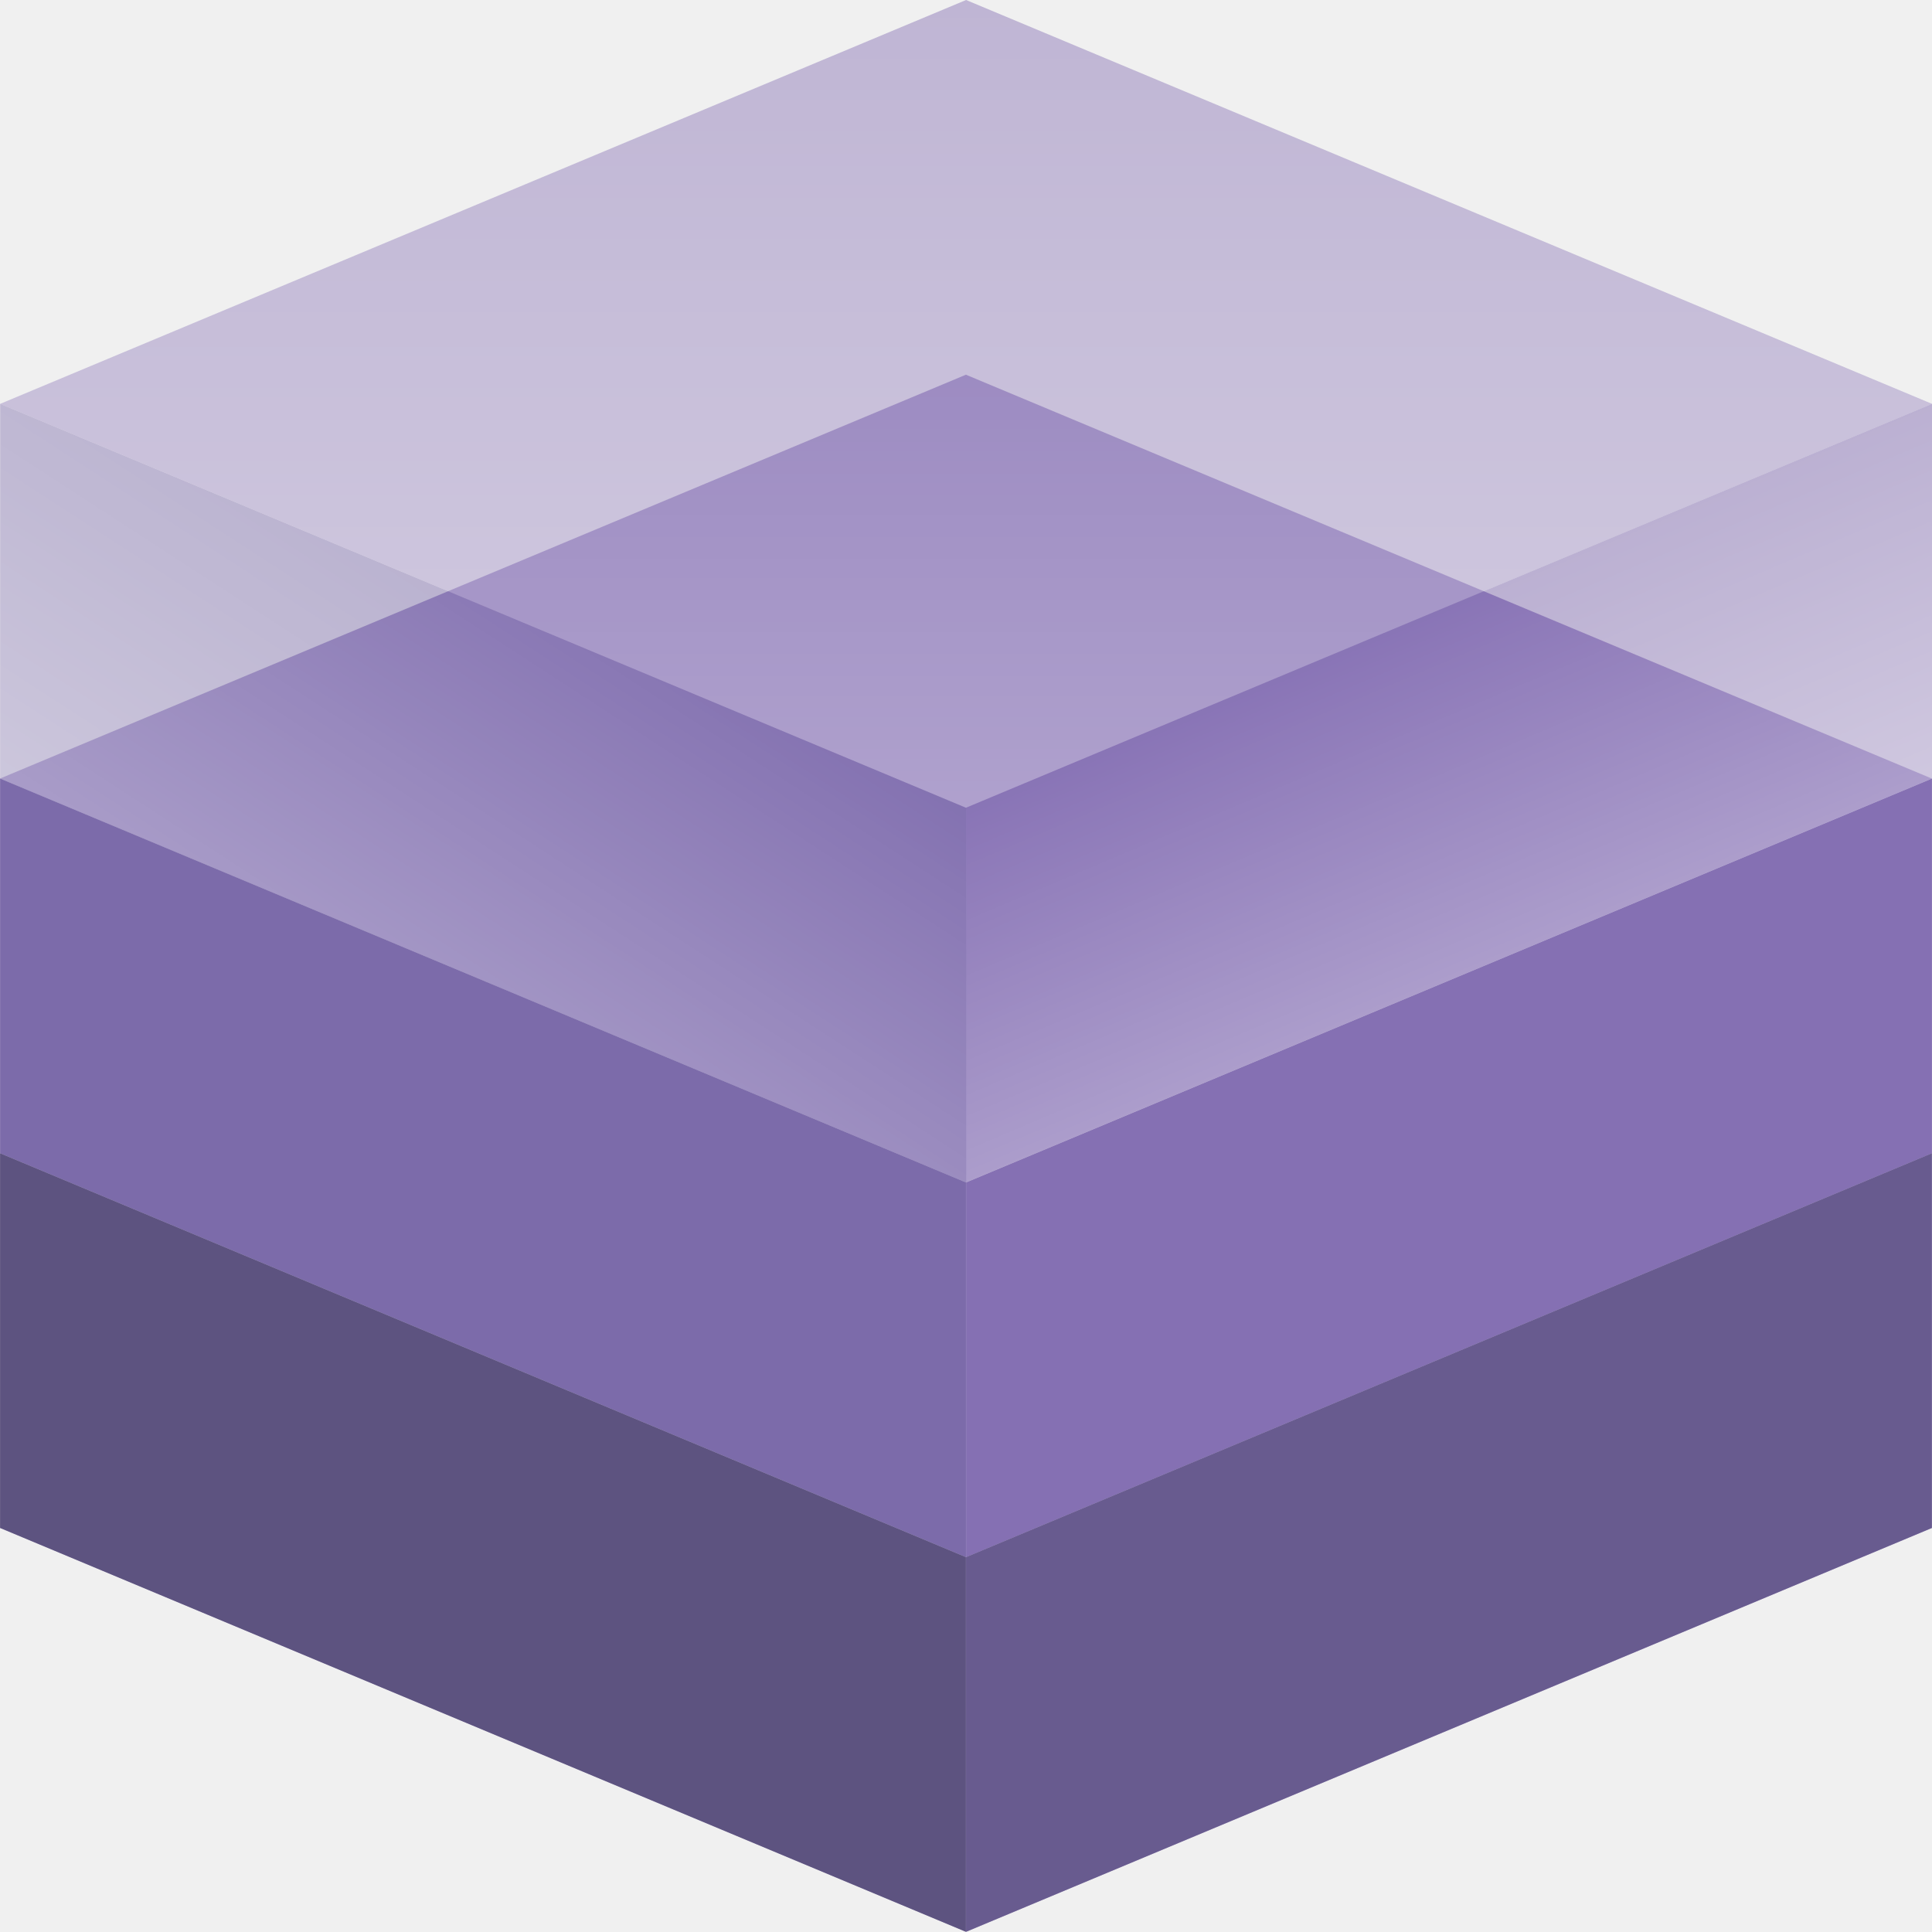
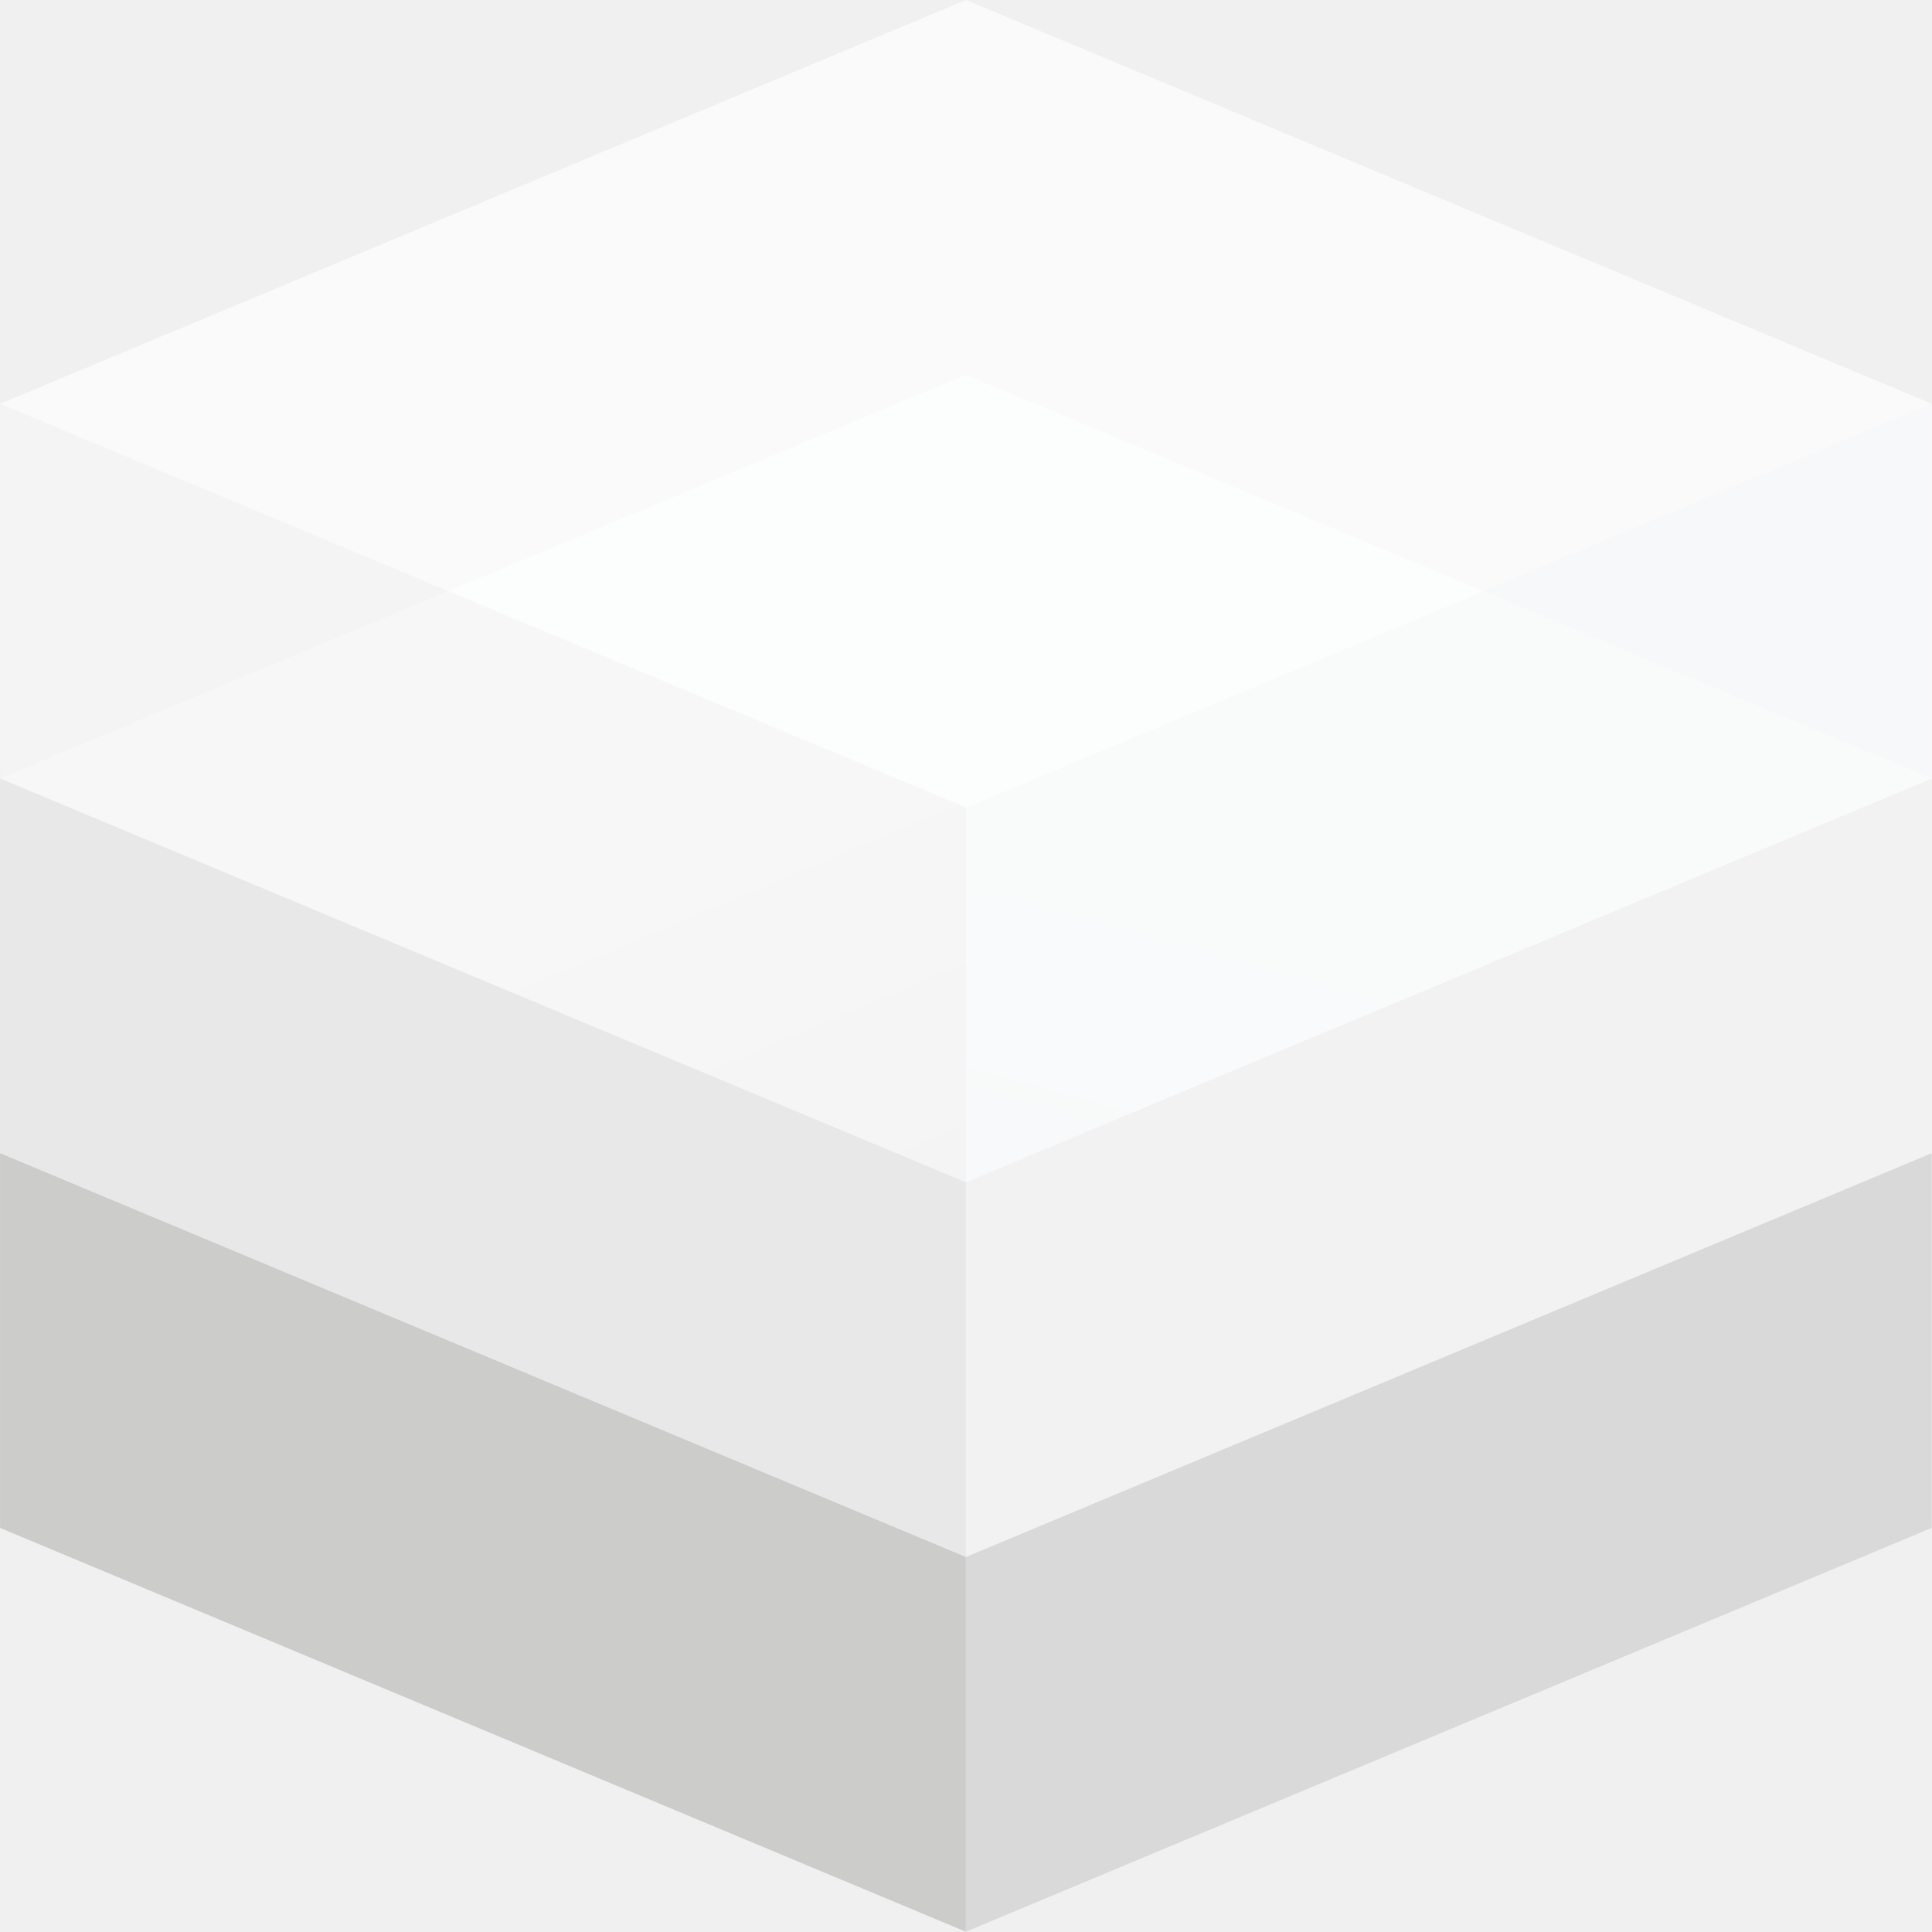
- <svg xmlns="http://www.w3.org/2000/svg" xmlns:xlink="http://www.w3.org/1999/xlink" viewBox="0 0 850.39 850.31">
-   <defs>
-     <linearGradient id="a" x1="667.95" y1="420.13" x2="607.67" y2="278.1" gradientUnits="userSpaceOnUse">
-       <stop offset="0" stop-color="#fff" />
-       <stop offset="1" stop-color="#fff" stop-opacity="0" />
+ <svg xmlns="http://www.w3.org/2000/svg" xmlns:xlink="http://www.w3.org/1999/xlink" height="50.002" width="50.009" version="1.1" viewBox="0 0 50.009 50.002">
+   <defs id="defs19">
+     <style id="style10">.a{fill:#f0efef;}.b{fill:#f7f8f8;}.c{opacity:0.5;}.d{fill:#fff;}.e{fill:#f8fafb;}.f{fill:#f1efef;}.g{fill:#e9e8e8;}.h{fill:#f3f2f3;}.i{fill:#cccccb;}.j{fill:#d8d9d8;}.k,.l,.m{opacity:0.3;}.k{fill:url(#a);}.l{fill:url(#b);}.n{fill:url(#c);}</style>
+     <linearGradient gradientUnits="objectBoundingBox" y2="1.154" x2="0.429" y1="0.74" x1="0.571" id="a">
+       <stop id="stop12" stop-color="#fff" offset="0" />
+       <stop id="stop14" stop-opacity="0" stop-color="#fff" offset="1" />
    </linearGradient>
-     <linearGradient id="b" x1="152.53" y1="441.69" x2="272.78" y2="256.53" xlink:href="#a" />
-     <linearGradient id="c" x1="425.16" y1="355.53" x2="425.16" y2="0" xlink:href="#a" />
+     <linearGradient gradientUnits="userSpaceOnUse" gradientTransform="matrix(1.113782,0,0,0.8978419,-0.132,-167.317)" xlink:href="#a" y2="225.312" x2="14.513" y1="213.191" x1="8.183" id="b" />
+     <linearGradient gradientUnits="userSpaceOnUse" gradientTransform="scale(1.546499,0.646622)" xlink:href="#a" y2="77.433" x2="16.198" y1="45.102" x1="16.198" id="c" />
+     <linearGradient gradientTransform="matrix(1.113782,0,0,0.8978419,-400.291,-167.317)" y2="223.898" x2="391.481" y1="214.605" x1="394.669" gradientUnits="userSpaceOnUse" id="linearGradient73" xlink:href="#a" />
  </defs>
-   <polygon points="425.16 520.46 0 342.69 425.16 164.93 850.31 342.69 425.16 520.46" style="fill:#8d79b8" />
-   <g style="opacity:0.5">
-     <polygon points="425.23 355.53 0.08 177.77 425.23 0 850.39 177.77 425.23 355.53" style="fill:#8d79b8" />
+   <path id="path37" d="M 25,30.605 0,20.149 25,9.699 50,20.149 Z" class="b" />
+   <g id="g41" transform="translate(0.005)" class="c">
+     <path id="path39" transform="translate(-0.08)" d="M 25.08,20.906 0.08,10.453 25.08,0 l 25,10.453 z" class="d" />
  </g>
-   <g style="opacity:0.5">
-     <polygon points="425.23 355.53 850.39 177.77 850.39 672.55 425.23 850.31 425.23 355.53" style="fill:#8570b3" />
+   <g id="g45" transform="translate(25.005,10.453)" class="c">
+     <path id="path43" transform="translate(-425.23,-177.77)" d="m 425.231,188.223 25,-10.453 v 29.094 l -25,10.453 z" class="e" />
  </g>
-   <g style="opacity:0.5">
-     <polygon points="425.23 355.53 0.08 177.77 0.08 672.55 425.24 850.31 425.23 355.53" style="fill:#7c6ba9" />
+   <g id="g49" transform="translate(0.005,10.453)" class="c">
+     <path id="path47" transform="translate(-0.08,-177.77)" d="m 25.08,188.223 -25,-10.453 v 29.094 l 25,10.453 z" class="f" />
  </g>
-   <polygon points="425.18 685.39 0.05 507.62 0.05 342.69 425.18 520.46 425.18 685.39" style="fill:#7c6baa" />
-   <polygon points="425.24 685.39 850.36 507.62 850.36 342.69 425.24 520.46 425.24 685.39" style="fill:#8570b3" />
-   <polygon points="425.16 850.31 0.03 672.55 0.03 507.62 425.16 685.39 425.16 850.31" style="fill:#5d5380" />
-   <polygon points="425.21 850.31 850.34 672.55 850.34 507.62 425.21 685.39 425.21 850.31" style="fill:#685b8f" />
-   <polygon points="425.25 520.46 850.38 342.69 850.38 177.77 425.25 355.53 425.25 520.46" style="opacity:0.3;fill:url(#a)" />
-   <polygon points="425.22 520.46 0.09 342.69 0.09 177.77 425.22 355.53 425.22 520.46" style="opacity:0.3;fill:url(#b)" />
-   <g style="opacity:0.3">
-     <polygon points="425.16 355.53 0 177.77 425.16 0 850.31 177.77 425.16 355.53" style="fill:url(#c)" />
+   <path id="path51" d="m 25.002,40.304 -25,-10.453 v -9.7 l 25,10.453 z" class="g" />
+   <path id="path53" d="m 25.005,40.304 25,-10.453 v -9.7 l -25,10.453 z" class="h" />
+   <path id="path55" d="m 25.001,50.002 -25,-10.453 v -9.7 l 25,10.453 z" class="i" />
+   <path id="path57" d="m 25.003,50.002 25,-10.453 v -9.7 l -25,10.453 z" class="j" />
+   <path style="fill:url(#linearGradient73)" id="path59" d="m 25.009,30.604 25,-10.453 v -9.7 l -25,10.453 z" class="k" />
+   <path style="fill:url(#b)" id="path61" d="m 25.007,30.604 -25,-10.453 v -9.7 l 25,10.453 z" class="l" />
+   <g id="g65" transform="translate(0.003)" class="m">
+     <path style="fill:url(#c)" id="path63" transform="translate(-0.05)" d="M 25.05,20.906 0.05,10.453 25.05,0 l 25,10.453 z" class="n" />
  </g>
</svg>
